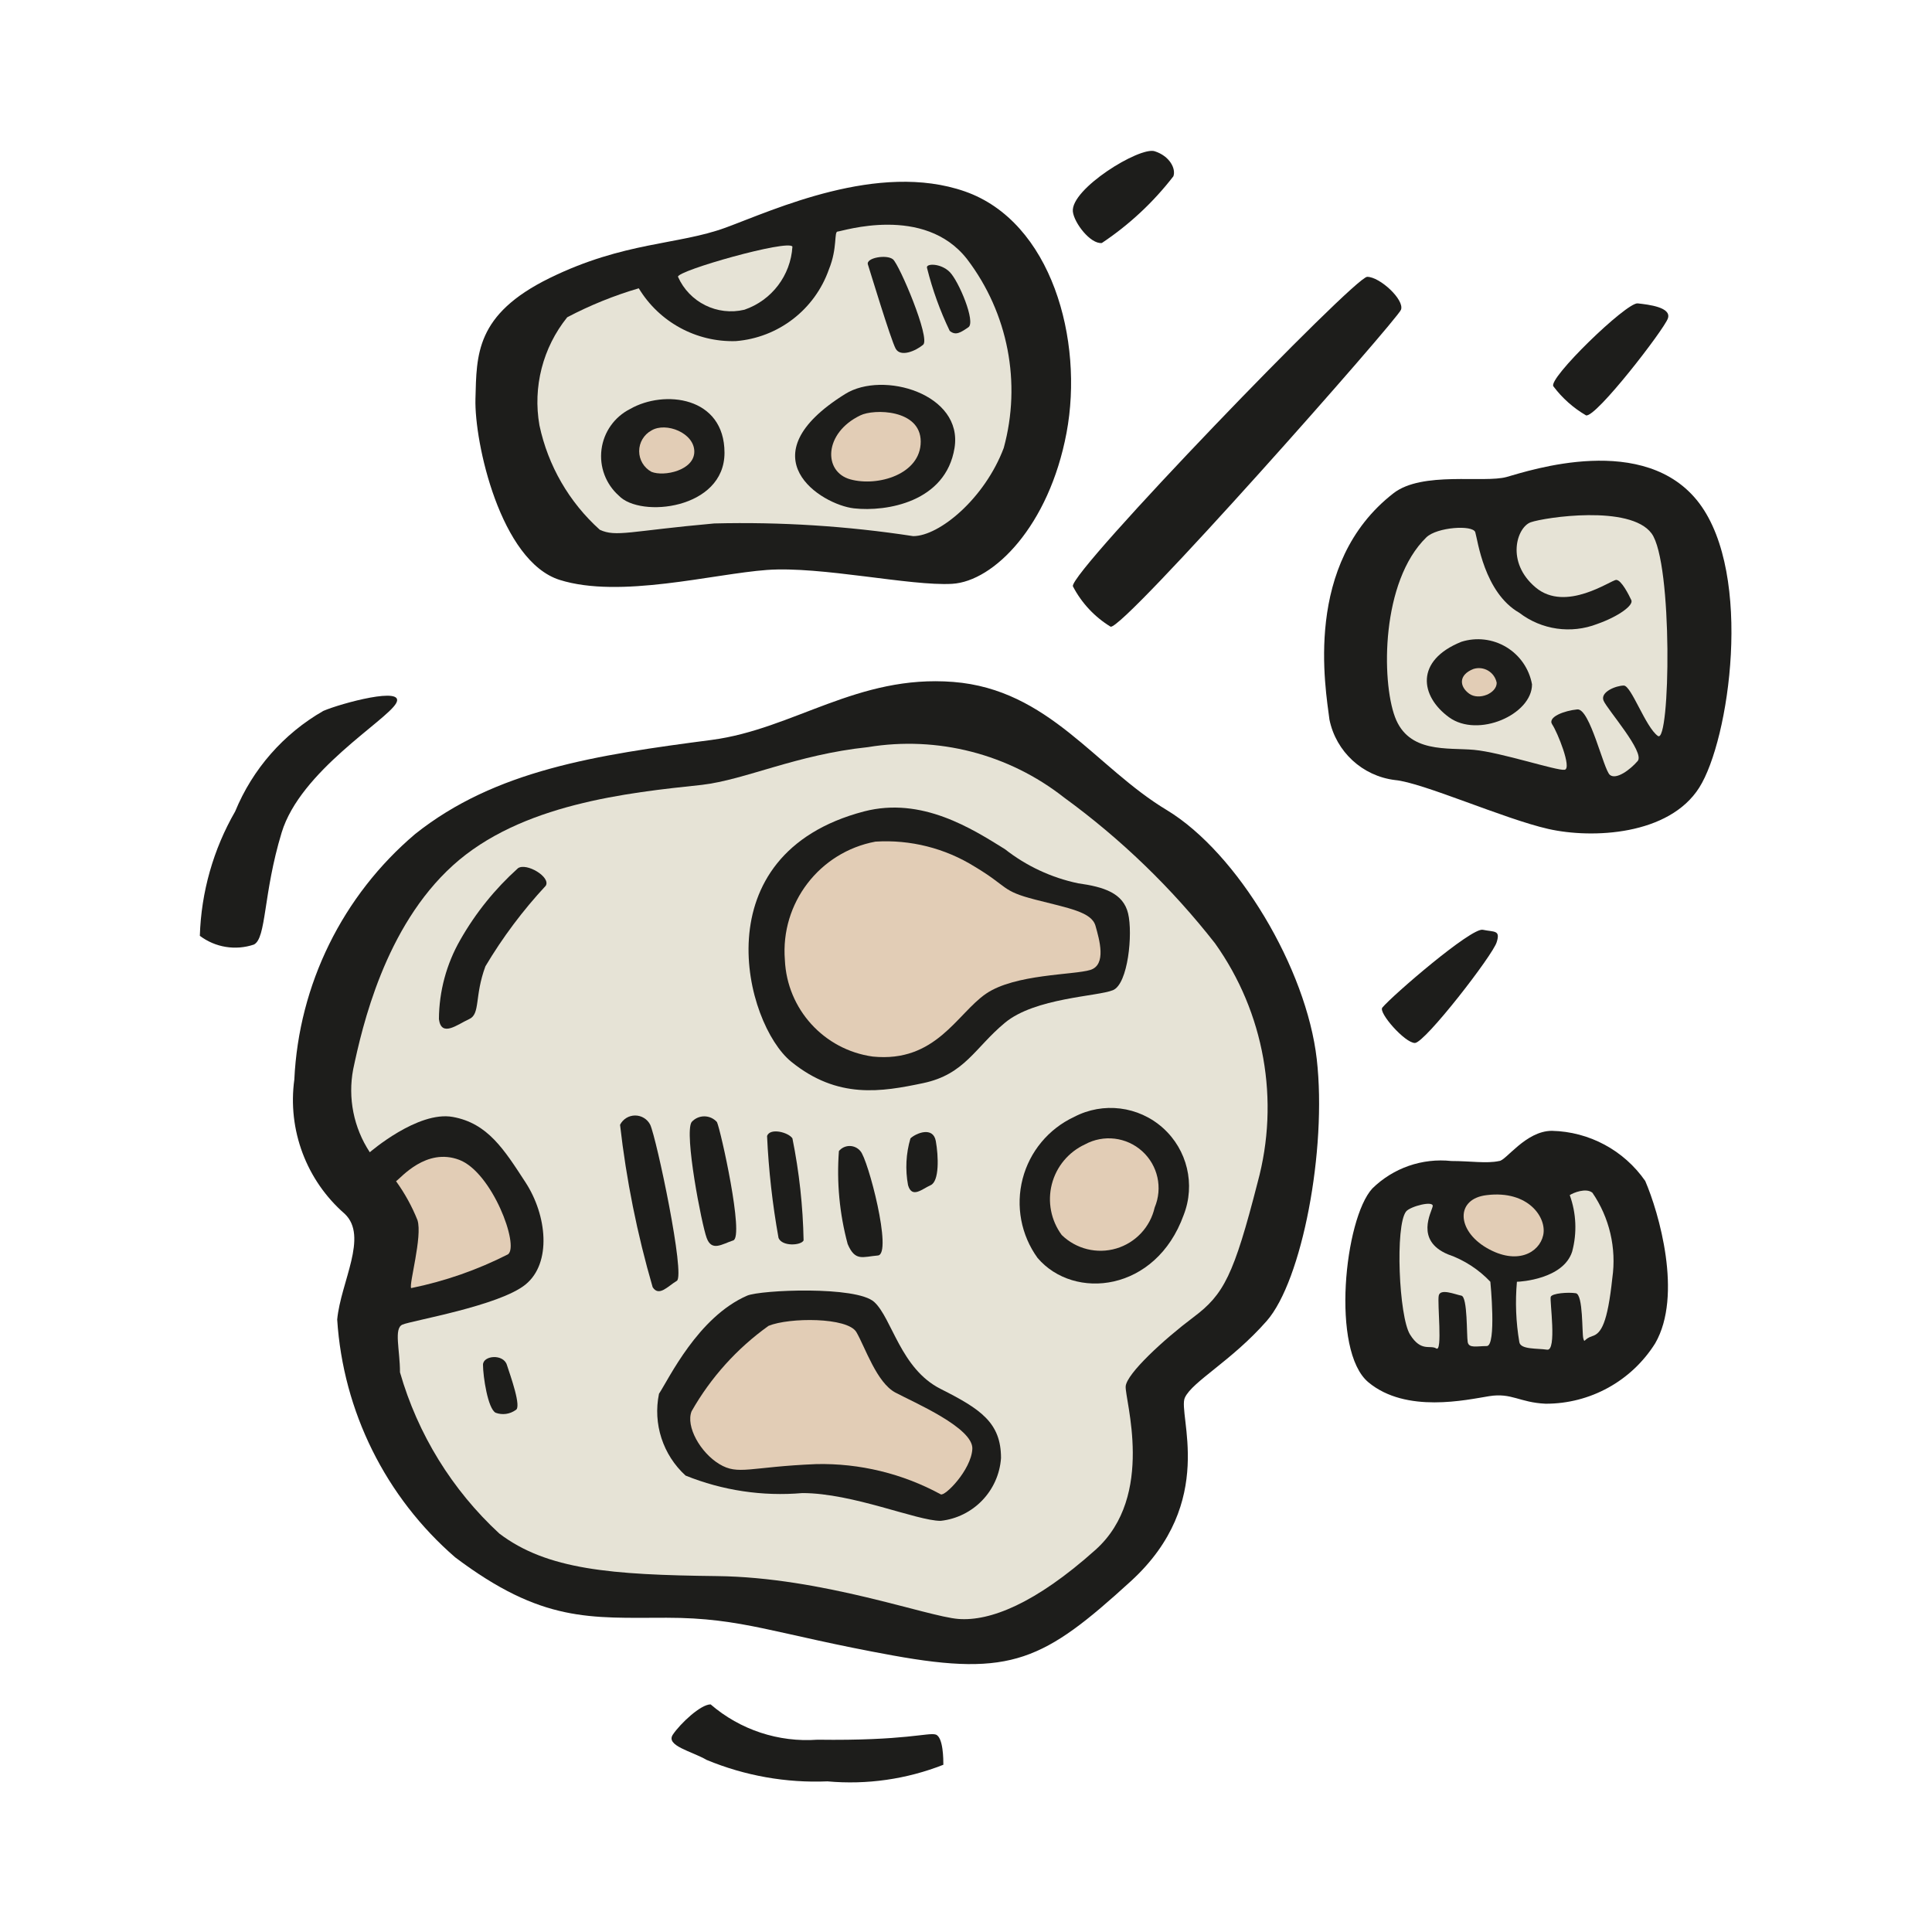
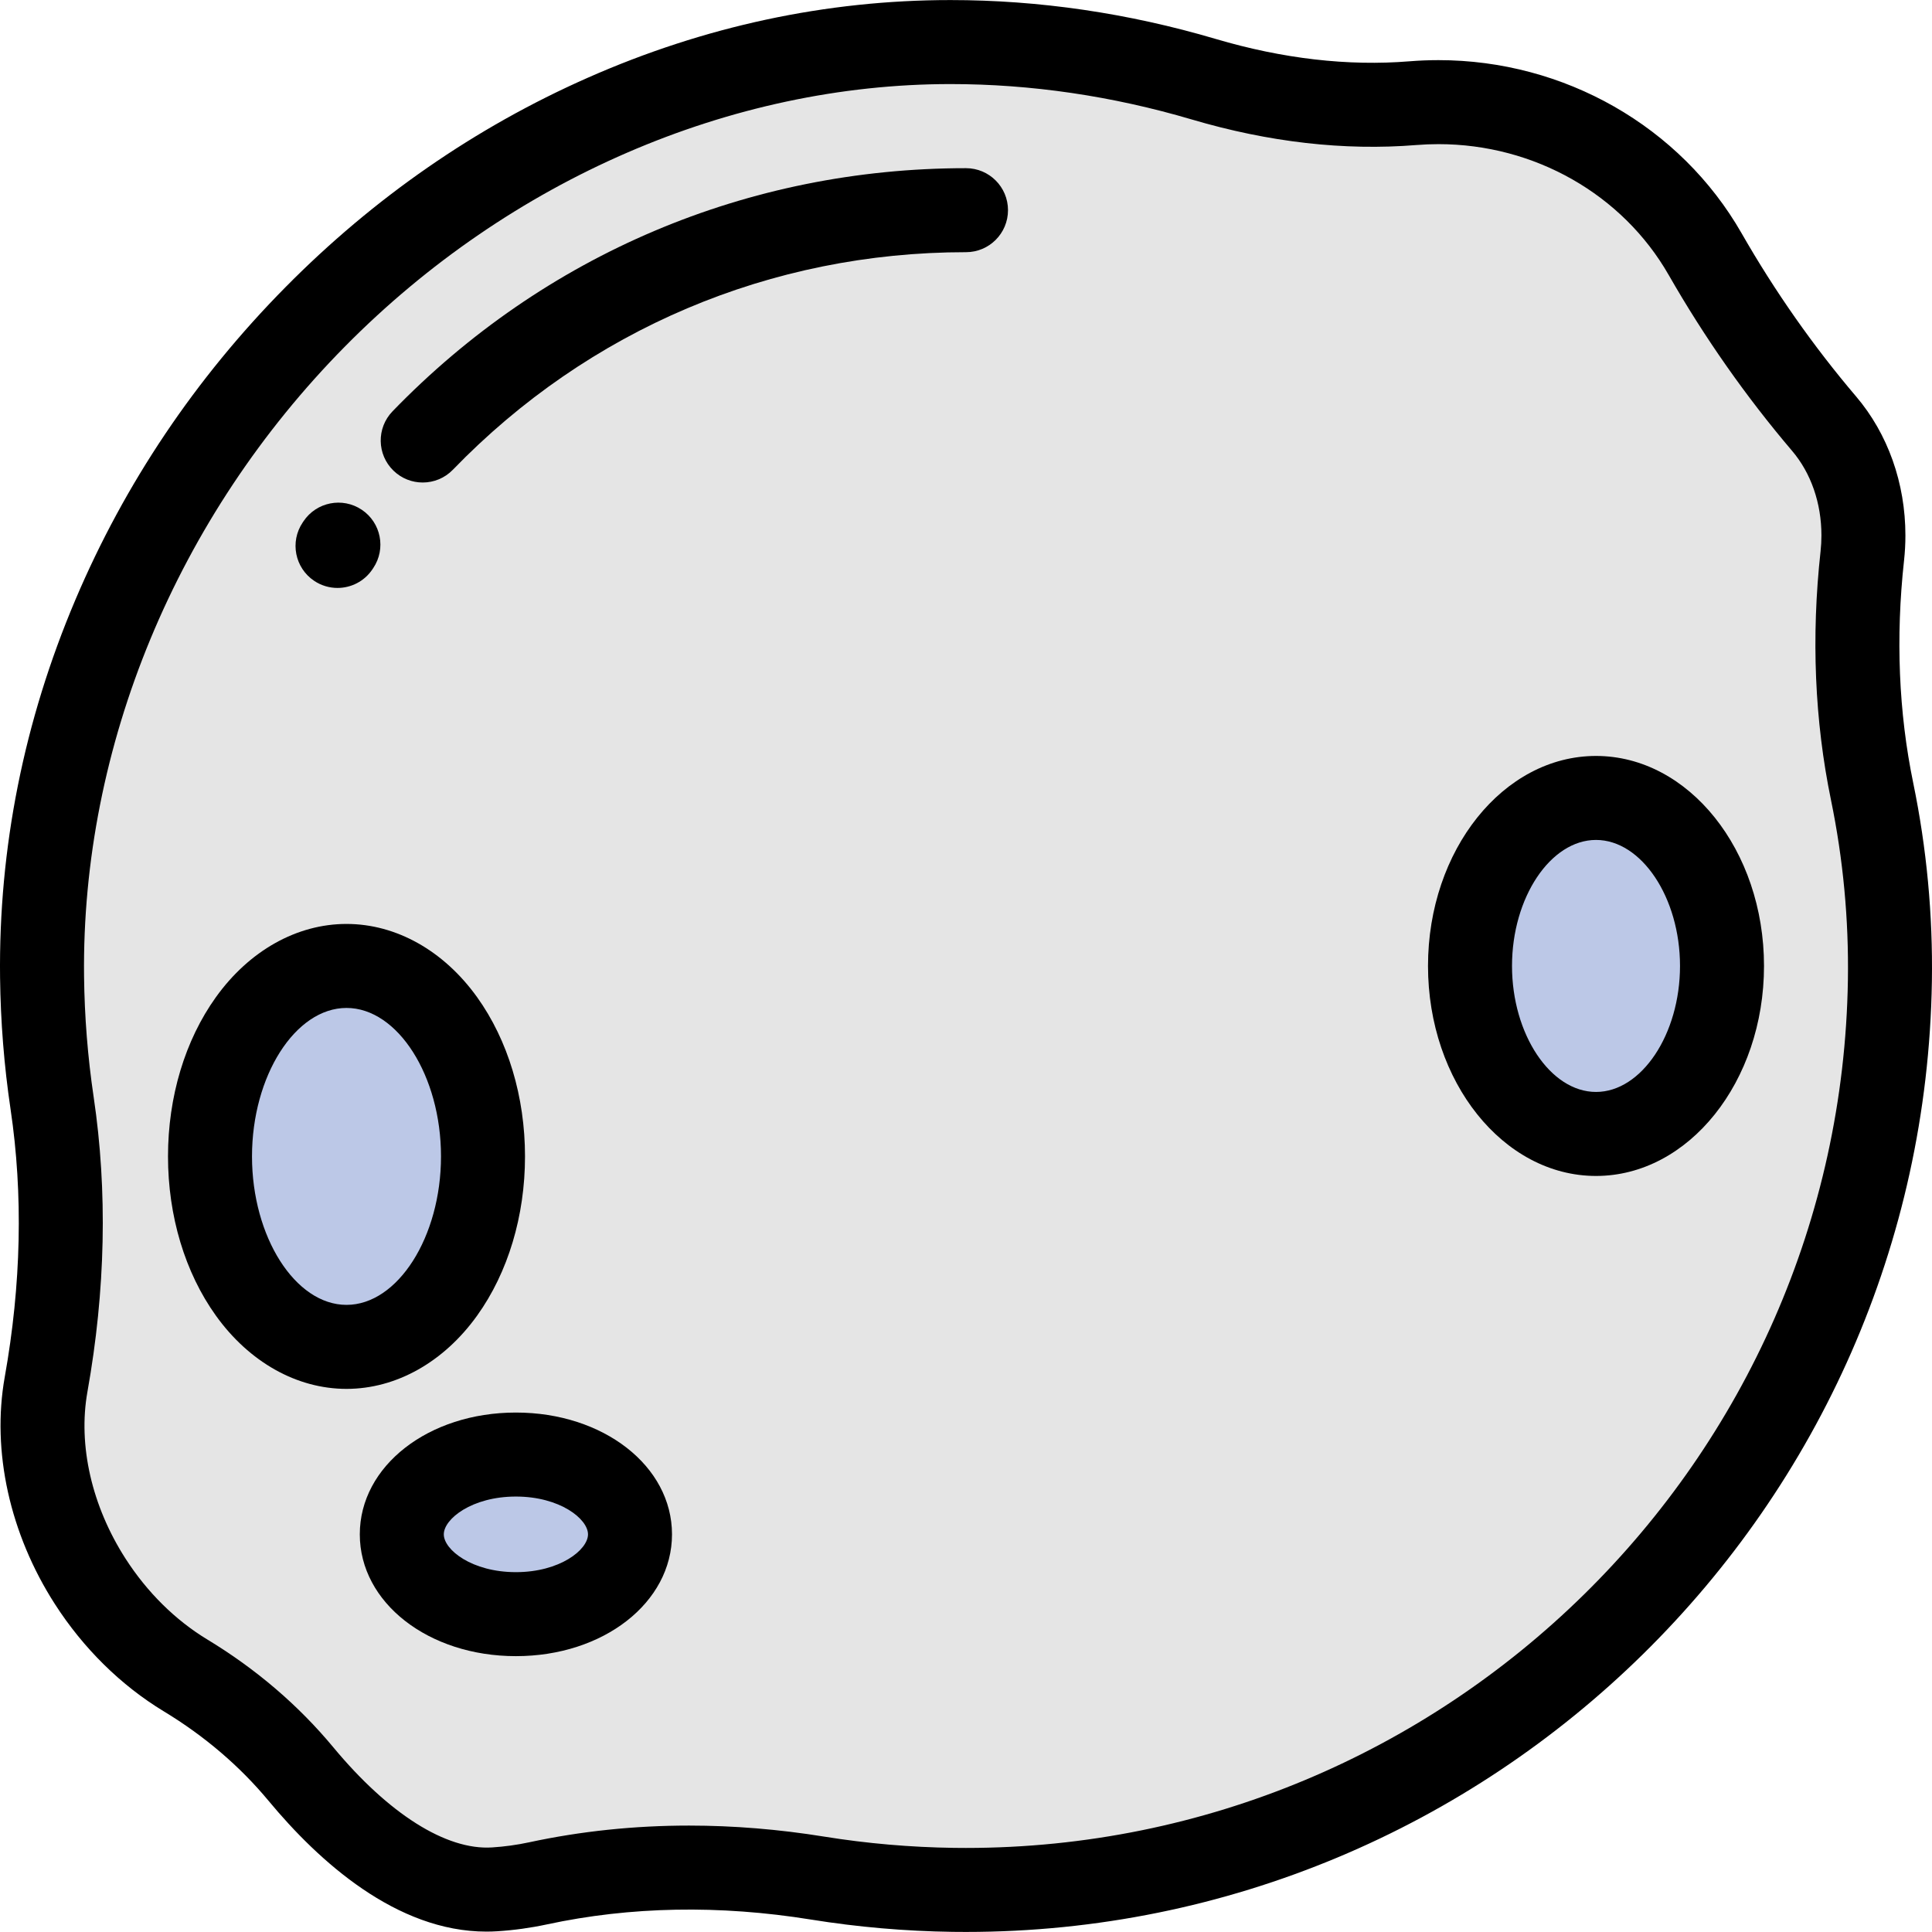
- <svg xmlns="http://www.w3.org/2000/svg" viewBox="0 0 64 64" fill="#000000">
+ <svg xmlns="http://www.w3.org/2000/svg" height="200px" width="200px" version="1.1" id="Layer_1" viewBox="0 0 511.999 511.999" xml:space="preserve" fill="#000000">
  <g id="SVGRepo_bgCarrier" stroke-width="0" />
  <g id="SVGRepo_tracerCarrier" stroke-linecap="round" stroke-linejoin="round" />
  <g id="SVGRepo_iconCarrier">
-     <path d="m51.41 37.46c-.87 0-1.53 1-1.75 1-.41.09-.95 0-1.58 0a3.24 3.24 0 0 0 -2.62.91c-.92 1-1.38 5.38-.13 6.42s3.25.58 4 .46 1 .21 1.87.25a4.27 4.27 0 0 0 3.63-2c.92-1.59.12-4.34-.33-5.38a3.87 3.87 0 0 0 -3.09-1.66zm-32.87-18.25c2 .63 5.08-.2 6.87-.33s4.75.54 6.13.46 3.21-1.92 3.79-5-.5-7-3.37-8-6.34.62-7.92 1.2-3.36.46-5.83 1.67-2.42 2.55-2.46 4 .83 5.38 2.79 6zm18.25 1.55c.42.12 9.5-10.17 9.62-10.5s-.7-1.09-1.12-1.09-9.85 9.77-9.75 10.25a3.41 3.41 0 0 0 1.25 1.34zm15.75-7c.33.08 2.58-2.84 2.71-3.21s-.63-.46-1-.5-3 2.51-2.79 2.75a3.65 3.65 0 0 0 1.08.96zm-39.42 9.54c.34-.59-1.83 0-2.41.25a6.83 6.83 0 0 0 -2.92 3.33 8.79 8.79 0 0 0 -1.17 4.12 1.94 1.94 0 0 0 1.79.29c.42-.21.3-1.67.92-3.71s3.46-3.7 3.79-4.28zm23.38-15.25a10 10 0 0 0 2.37-2.21c.09-.25-.12-.67-.62-.83s-2.79 1.25-2.71 2c.04.37.58 1.08.96 1.04zm19.79 8.62c-1.79-2.37-5.63-1.08-6.38-.87s-2.8-.2-3.75.54c-3 2.33-2.25 6.46-2.12 7.5a2.53 2.53 0 0 0 2.17 2c.91.08 3.62 1.29 5.08 1.62s4 .21 5-1.37 1.79-7.04 0-9.42zm-6.71 14.54c.13-.41-.08-.33-.46-.41s-3 2.18-3.33 2.58c-.13.17.75 1.17 1.08 1.17s2.59-2.92 2.71-3.34zm-18.58 26.25c-.25-.08-1 .21-3.92.17a4.88 4.88 0 0 1 -3.54-1.17c-.33 0-1 .63-1.25 1s.62.55 1.12.84a9.42 9.42 0 0 0 4 .71 8.42 8.42 0 0 0 3.84-.55c0-.16 0-.91-.25-1zm7.66-30.62c-2.37-1.42-3.91-4-7.08-4.25s-5.29 1.56-8 1.92c-3.83.5-7.17 1-9.83 3.12a11.36 11.36 0 0 0 -4 8.13 5 5 0 0 0 1.67 4.45c.79.75-.13 2.25-.25 3.5a11.39 11.39 0 0 0 3.91 7.88c2.88 2.17 4.46 2 7 2s3.58.54 7.5 1.25 5 .17 7.88-2.46 1.54-5.54 1.79-6.08 1.54-1.21 2.71-2.54 2-5.67 1.66-8.67-2.62-6.83-4.96-8.25z" fill="#1d1d1b" />
-     <path d="m21.16 9.55a3.63 3.63 0 0 0 3.21 1.75 3.57 3.57 0 0 0 3.09-2.38c.29-.71.16-1.25.29-1.25s2.87-.91 4.29.92a7.19 7.19 0 0 1 1.21 6.25c-.63 1.67-2.13 2.92-3 2.92a37.37 37.37 0 0 0 -6.59-.42c-2.79.25-3.25.46-3.79.21a6.45 6.45 0 0 1 -2-3.46 4.47 4.47 0 0 1 .92-3.58 12.86 12.86 0 0 1 2.37-.96z" fill="#e6e3d6" />
-     <path d="m22.46 9.17c-.05-.2 3.66-1.25 3.79-1a2.36 2.36 0 0 1 -1.59 2.09 1.92 1.92 0 0 1 -2.2-1.09z" fill="#e6e3d6" />
-     <path d="m28.75 8.76c-.07-.22.62-.34.83-.17s1.25 2.62 1 2.83-.75.42-.91.13-.88-2.67-.92-2.79z" fill="#1d1d1b" />
-     <path d="m30.71 8.88c-.06-.16.45-.17.75.13s.87 1.66.62 1.83-.42.29-.62.12a10.9 10.9 0 0 1 -.75-2.08z" fill="#1d1d1b" />
-     <path d="m20.87 13.55c1.13-.65 3.13-.42 3.13 1.45s-2.79 2.17-3.5 1.42a1.75 1.75 0 0 1 .37-2.87z" fill="#1d1d1b" />
-     <path d="m21.58 14.26c.48-.29 1.42.08 1.42.7s-1 .84-1.42.67a.78.78 0 0 1 0-1.37z" fill="#e2cdb6" />
-     <path d="m28 13.05c1.25-.78 3.91 0 3.62 1.79s-2.25 2.12-3.33 2-3.63-1.71-.29-3.79z" fill="#1d1d1b" />
-     <path d="m28.5 13.76c.44-.22 2-.21 2 .87s-1.42 1.5-2.33 1.25-.88-1.54.33-2.12z" fill="#e2cdb6" />
-     <path d="m47.25 17.8c.35-.34 1.54-.42 1.62-.17s.29 2 1.46 2.67a2.66 2.66 0 0 0 2.58.37c.71-.25 1.21-.62 1.13-.79s-.33-.67-.5-.67-1.67 1.09-2.67.25-.62-2-.16-2.16 3.29-.59 4 .37.62 7 .21 6.71-.88-1.67-1.13-1.67-.79.21-.67.5 1.38 1.71 1.13 2-.71.63-.92.46-.66-2.21-1.08-2.17-1 .25-.83.5.66 1.46.41 1.5-2.12-.58-3-.66-2.17.12-2.62-1.09-.46-4.49 1.04-5.95z" fill="#e6e3d6" />
-     <path d="m48.41 21.26a1.82 1.82 0 0 1 2.34 1.41c0 1-1.79 1.79-2.75 1.09s-1.13-1.88.41-2.5z" fill="#1d1d1b" />
-     <path d="m48.81 22.16a.6.6 0 0 1 .77.46c0 .35-.59.59-.91.36s-.37-.62.14-.82z" fill="#e2cdb6" />
-     <path d="m46.58 40.13c.14-.17.92-.37.88-.17s-.59 1.13.5 1.59a3.52 3.52 0 0 1 1.41.91s.21 2.13-.12 2.13-.59.08-.63-.13 0-1.5-.21-1.54-.7-.25-.75 0 .13 1.88-.08 1.75-.5.13-.87-.46-.5-3.62-.13-4.08z" fill="#e6e3d6" />
-     <path d="m52 39.59c.12-.08.54-.25.75-.08a4 4 0 0 1 .66 2.83c-.16 1.5-.37 1.83-.66 1.92s-.25.25-.3.08 0-1.46-.25-1.5-.79 0-.83.12.21 1.8-.12 1.75-.88 0-.92-.25a7.77 7.77 0 0 1 -.08-2c.12 0 1.54-.09 1.83-1a3.12 3.12 0 0 0 -.08-1.87z" fill="#e6e3d6" />
-     <path d="m49.25 39.59c1.38-.17 2 .75 1.87 1.33s-.87 1-1.87.42-1.04-1.63 0-1.75z" fill="#e2cdb6" />
-     <path d="m23.25 26c1.45-.17 3.12-1 5.5-1.25a8.32 8.32 0 0 1 6.5 1.67 25.16 25.16 0 0 1 5 4.83 9.39 9.39 0 0 1 1.41 7.92c-.79 3.08-1.12 3.71-2.12 4.46s-2.21 1.87-2.25 2.29 1 3.63-1 5.42-3.5 2.37-4.54 2.29-4.5-1.38-8-1.42-5.63-.21-7.21-1.41a11.64 11.64 0 0 1 -3.29-5.34c0-.75-.21-1.45.08-1.58s3.21-.62 4.08-1.33.71-2.29 0-3.38-1.25-1.96-2.41-2.17-2.75 1.17-2.75 1.17a3.73 3.73 0 0 1 -.55-2.75c.3-1.42 1.05-4.71 3.3-6.75s5.79-2.41 8.25-2.67z" fill="#e6e3d6" />
-     <path d="m17.16 28.76c.28-.19 1.09.29.92.58a15.78 15.78 0 0 0 -2 2.67c-.37 1-.16 1.58-.54 1.75s-.92.62-1 0a5.34 5.34 0 0 1 .71-2.63 9.52 9.52 0 0 1 1.91-2.37z" fill="#1d1d1b" />
-     <path d="m28.62 26.88c1.92-.5 3.59.58 4.67 1.25a5.88 5.88 0 0 0 2.42 1.13c.87.12 1.5.33 1.66 1s0 2.33-.5 2.54-2.58.25-3.58 1.08-1.33 1.71-2.71 2-2.83.54-4.37-.71-3-6.87 2.41-8.29z" fill="#1d1d1b" />
-     <path d="m29 27.88a5.56 5.56 0 0 1 3.29.83c1.12.67.87.8 2 1.09s1.87.41 2 .87.37 1.29-.17 1.46-2.5.13-3.46.79-1.66 2.29-3.75 2.08a3.38 3.38 0 0 1 -2.91-3.2 3.69 3.69 0 0 1 3-3.92z" fill="#e2cdb6" />
-     <path d="m35.58 37a2.6 2.6 0 0 1 3.63 3.25c-.92 2.55-3.63 2.84-4.84 1.42a3.13 3.13 0 0 1 1.21-4.67z" fill="#1d1d1b" />
-     <path d="m35.94 37.91a1.65 1.65 0 0 1 2.31 2.09 1.84 1.84 0 0 1 -3.08.91 2 2 0 0 1 .77-3z" fill="#e2cdb6" />
-     <path d="m13.12 39.13c.17-.12 1-1.12 2.09-.71s2 2.84 1.62 3.13a12.62 12.62 0 0 1 -3.21 1.12c-.08-.12.38-1.71.21-2.25a6 6 0 0 0 -.71-1.29z" fill="#e2cdb6" />
-     <path d="m24.75 42.92c.44-.19 3.62-.33 4.21.21s.87 2.21 2.2 2.88 2 1.12 2 2.29a2.25 2.25 0 0 1 -2 2.08c-.79 0-2.91-.92-4.58-.92a8.4 8.4 0 0 1 -3.87-.58 2.88 2.88 0 0 1 -.88-2.71c.33-.5 1.29-2.54 2.92-3.25z" fill="#1d1d1b" />
-     <path d="m25.46 43.92c.68-.28 2.62-.29 2.91.21s.67 1.67 1.29 2 2.59 1.17 2.55 1.87-.92 1.59-1.05 1.5a8.25 8.25 0 0 0 -4.12-1c-2.21.09-2.58.38-3.21 0s-1.12-1.25-.92-1.75a8.84 8.84 0 0 1 2.55-2.83z" fill="#e2cdb6" />
-     <g fill="#1d1d1b">
-       <path d="m20.54 37.26a.56.56 0 0 1 1 0c.21.46 1.17 5 .88 5.17s-.59.54-.8.21a32.31 32.31 0 0 1 -1.08-5.38z" />
-       <path d="m22.91 37.17a.56.56 0 0 1 .84 0c.12.25.91 3.8.54 3.92s-.71.38-.88-.08-.75-3.46-.5-3.84z" />
-       <path d="m25.41 37.63c.1-.28.71-.12.84.08a18.89 18.89 0 0 1 .37 3.38c-.08.17-.71.21-.83-.08a25.7 25.7 0 0 1 -.38-3.38z" />
-       <path d="m27.79 38.13a.46.46 0 0 1 .71 0c.25.25 1.08 3.42.58 3.46s-.75.21-1-.38a9.2 9.2 0 0 1 -.29-3.08z" />
-       <path d="m30.16 37.71c.18-.17.75-.41.84.09s.12 1.33-.17 1.46-.62.45-.75 0a3.32 3.32 0 0 1 .08-1.55z" />
-       <path d="m16 45.21c0-.31.67-.37.79 0s.5 1.42.29 1.5a.71.71 0 0 1 -.66.09c-.26-.13-.42-1.21-.42-1.59z" />
+     <path style="fill:#E5E5E5;" d="M496.129,209.771c-4.238-20.552-4.892-41.59-2.602-62.45c0.195-1.775,0.295-3.586,0.295-5.424 c0-11.581-3.984-22.057-10.416-29.617c-11.896-13.979-22.412-29.019-31.534-44.948c-13.746-24.007-40.23-40.265-70.654-40.265 c-2.286,0-4.55,0.092-6.787,0.274c-18.686,1.514-37.438-1.032-55.417-6.344c-21.71-6.415-44.298-9.849-67.129-9.849 c-129.451,0-242.278,114.705-240.74,247.726c0.131,11.352,1.035,22.518,2.661,33.448c3.682,24.75,2.806,49.928-1.594,74.561 c-2.91,16.288,0.833,35.298,11.709,52.214c6.862,10.671,15.66,19.1,25.244,24.901c11.575,7.007,21.965,15.757,30.606,26.169 c11.998,14.457,31.079,31.818,51.326,30.529c3.931-0.25,7.757-0.787,11.446-1.581c24.369-5.246,49.563-5.367,74.171-1.397 c11.714,1.89,23.705,2.95,35.913,3.114c134.601,1.819,246.108-106.334,248.211-240.931 C501.11,242.704,499.465,225.943,496.129,209.771z" />
+     <g>
+       <ellipse style="fill:#bcc8e7;" cx="91.827" cy="306.458" rx="36.174" ry="50.477" />
+       <ellipse style="fill:#bcc8e7;" cx="136.716" cy="406.621" rx="30.242" ry="21.148" />
+       <ellipse style="fill:#bcc8e7;" cx="422.959" cy="255.981" rx="33.392" ry="44.522" />
    </g>
+     <path d="M255.999,44.569c-57.802,0-111.774,22.882-151.974,64.431c-4.275,4.418-4.158,11.464,0.259,15.739 c2.16,2.091,4.951,3.131,7.738,3.131c2.91,0,5.817-1.134,8.001-3.39c35.969-37.176,84.26-57.649,135.976-57.649 c6.146,0,11.131-4.983,11.131-11.131S262.147,44.569,255.999,44.569z" />
+     <path d="M83.255,153.925c1.902,1.274,4.055,1.884,6.185,1.884c3.588,0,7.11-1.732,9.257-4.938l0.228-0.341 c3.42-5.107,2.055-12.021-3.053-15.442c-5.106-3.42-12.019-2.055-15.442,3.053l-0.228,0.341 C76.782,143.59,78.147,150.504,83.255,153.925z" />
+     <path d="M507.03,207.523L507.03,207.523c-3.861-18.718-4.681-38.564-2.439-58.989c0.24-2.192,0.362-4.424,0.362-6.637 c0-13.845-4.641-26.926-13.071-36.831C480.568,91.77,470.357,77.214,461.531,61.8c-16.198-28.29-46.972-45.864-80.312-45.864 c-2.56,0-5.145,0.105-7.686,0.309c-16.303,1.321-33.589-0.672-51.363-5.925c-23.143-6.837-46.789-10.305-70.284-10.305 c-32.875,0-65.231,6.933-96.17,20.608c-29.716,13.134-56.648,31.794-80.045,55.466c-23.862,24.14-42.594,52.004-55.674,82.819 C6.342,191.078-0.381,224.753,0.017,259.003c0.135,11.696,1.072,23.458,2.782,34.956c3.358,22.567,2.838,46.444-1.542,70.966 c-3.509,19.646,1.339,41.586,13.304,60.192c7.536,11.723,17.511,21.544,28.842,28.403c10.785,6.529,20.141,14.521,27.804,23.755 c13.269,15.99,33.848,34.624,57.703,34.621c0.958,0,1.927-0.03,2.896-0.092c4.413-0.282,8.814-0.889,13.081-1.809 c22.191-4.776,45.76-5.21,70.057-1.289c12.334,1.99,24.962,3.084,37.535,3.255c1.178,0.016,2.332,0.023,3.506,0.023 c139.293,0,253.802-112.293,255.985-251.91C512.246,242.435,510.584,224.754,507.03,207.523z M489.712,259.728 c-1.992,127.48-106.537,229.997-233.731,229.997c-1.064,0-2.134-0.008-3.201-0.022c-11.489-0.156-23.027-1.156-34.291-2.973 c-12.124-1.957-24.105-2.934-35.883-2.934c-14.489,0-28.664,1.48-42.405,4.438c-3.192,0.687-6.494,1.143-9.809,1.353 c-12.142,0.781-27.426-8.9-42.053-26.528c-9.253-11.149-20.492-20.766-33.408-28.583c-8.447-5.112-15.931-12.512-21.646-21.398 c-8.961-13.935-12.648-30.058-10.115-44.238c4.805-26.901,5.359-53.196,1.646-78.155c-1.562-10.504-2.418-21.249-2.541-31.939 C21.571,197.829,46.804,136.958,91.502,91.74c43.636-44.144,102.095-69.462,160.384-69.462c21.357,0,42.881,3.16,63.976,9.392 c20.412,6.032,40.419,8.309,59.469,6.765c1.945-0.157,3.926-0.237,5.889-0.237c25.381,0,48.752,13.283,60.995,34.665 c9.505,16.603,20.514,32.292,32.716,46.631c5.006,5.882,7.764,13.839,7.764,22.403c0,1.406-0.077,2.823-0.229,4.21 c-2.497,22.737-1.566,44.914,2.765,65.913C488.453,227.659,489.963,243.712,489.712,259.728z" />
+     <path d="M126.453,348.636c8.176-11.409,12.679-26.387,12.679-42.176c0-15.789-4.502-30.767-12.679-42.176 c-8.85-12.348-21.471-19.431-34.626-19.431s-25.776,7.082-34.626,19.431c-8.176,11.409-12.679,26.387-12.679,42.176 c0,15.79,4.502,30.768,12.679,42.176c8.85,12.348,21.471,19.431,34.626,19.431S117.602,360.984,126.453,348.636z M91.826,345.805 c-13.575,0-25.044-18.018-25.044-39.345s11.469-39.345,25.044-39.345s25.044,18.017,25.044,39.345 C116.869,327.788,105.401,345.805,91.826,345.805z" />
+     <path d="M136.718,374.339c-23.197,0-41.368,14.178-41.368,32.278s18.171,32.278,41.368,32.278s41.369-14.178,41.369-32.278 S159.915,374.339,136.718,374.339z M136.718,416.635c-11.664,0-19.107-5.934-19.107-10.017c0-4.084,7.444-10.017,19.107-10.017 c11.664,0,19.108,5.934,19.108,10.017C155.826,410.701,148.383,416.635,136.718,416.635z" />
+     <path d="M422.958,200.333c-24.549,0-44.522,24.966-44.522,55.653s19.973,55.653,44.522,55.653c24.549,0,44.522-24.966,44.522-55.653 S447.508,200.333,422.958,200.333z M422.958,289.376c-12.067,0-22.261-15.291-22.261-33.392c0-18.1,10.194-33.392,22.261-33.392 c12.067,0,22.261,15.291,22.261,33.392C445.219,274.084,435.025,289.376,422.958,289.376z" />
  </g>
</svg>
